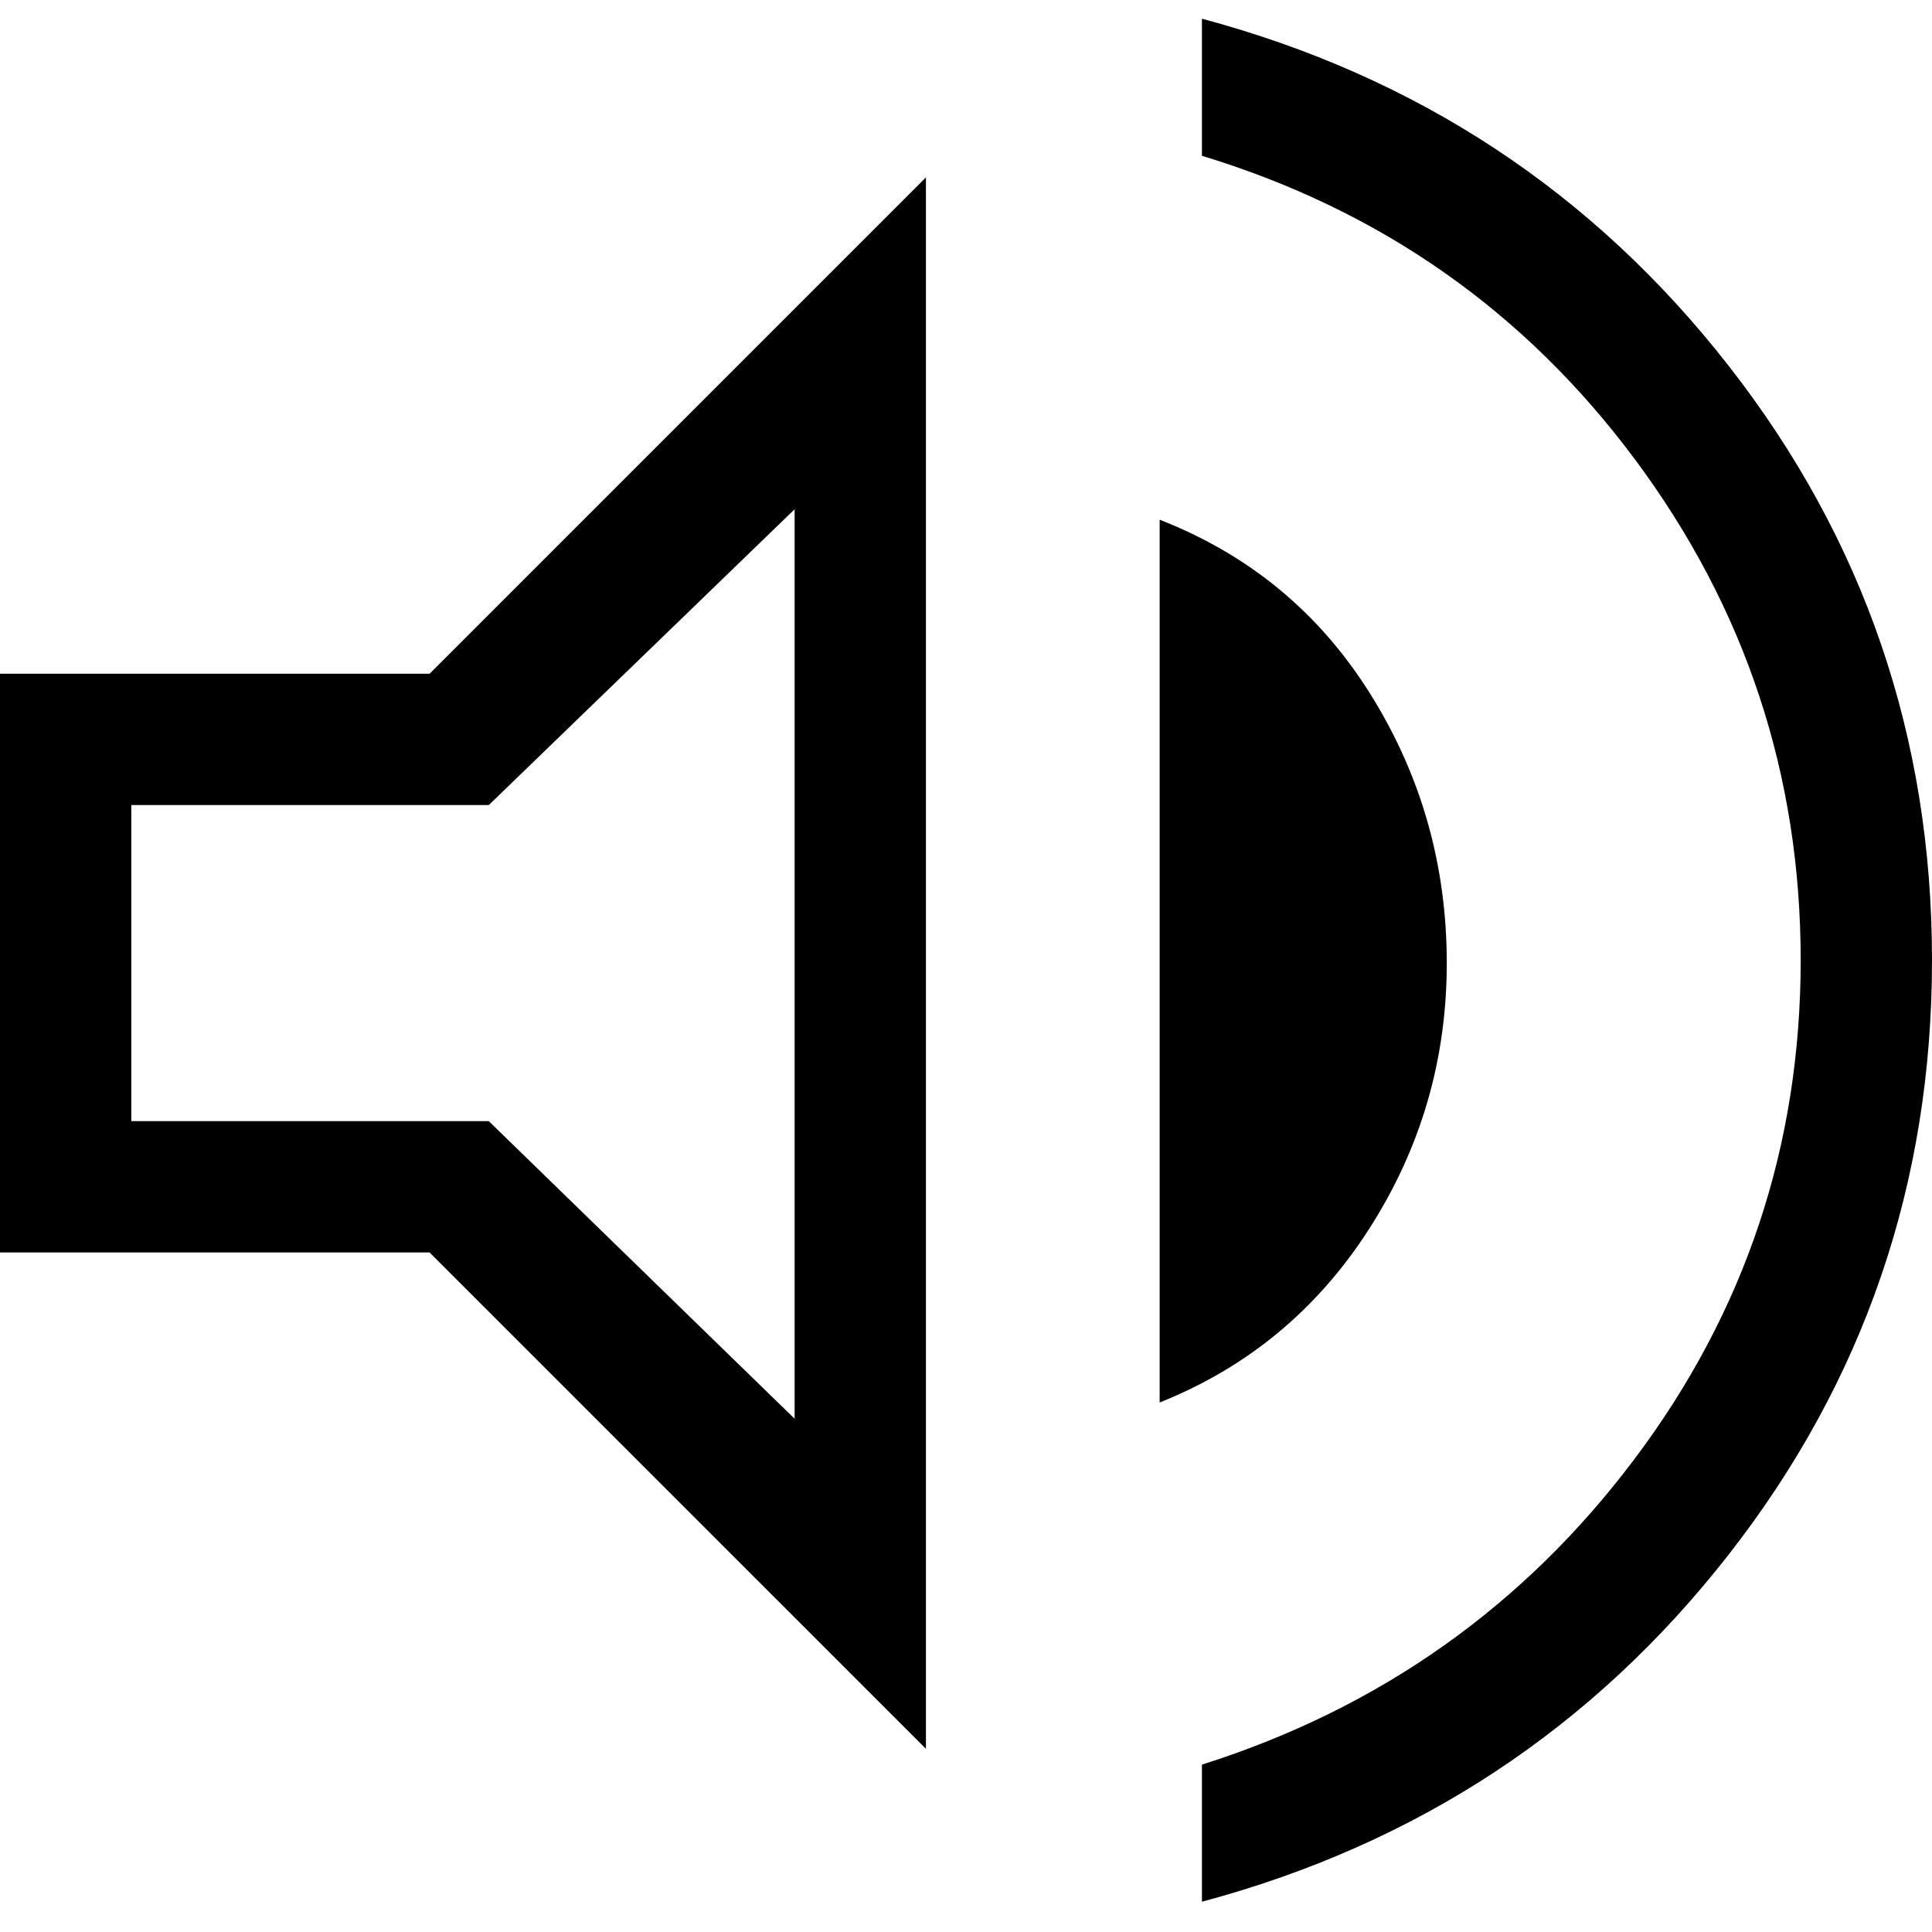
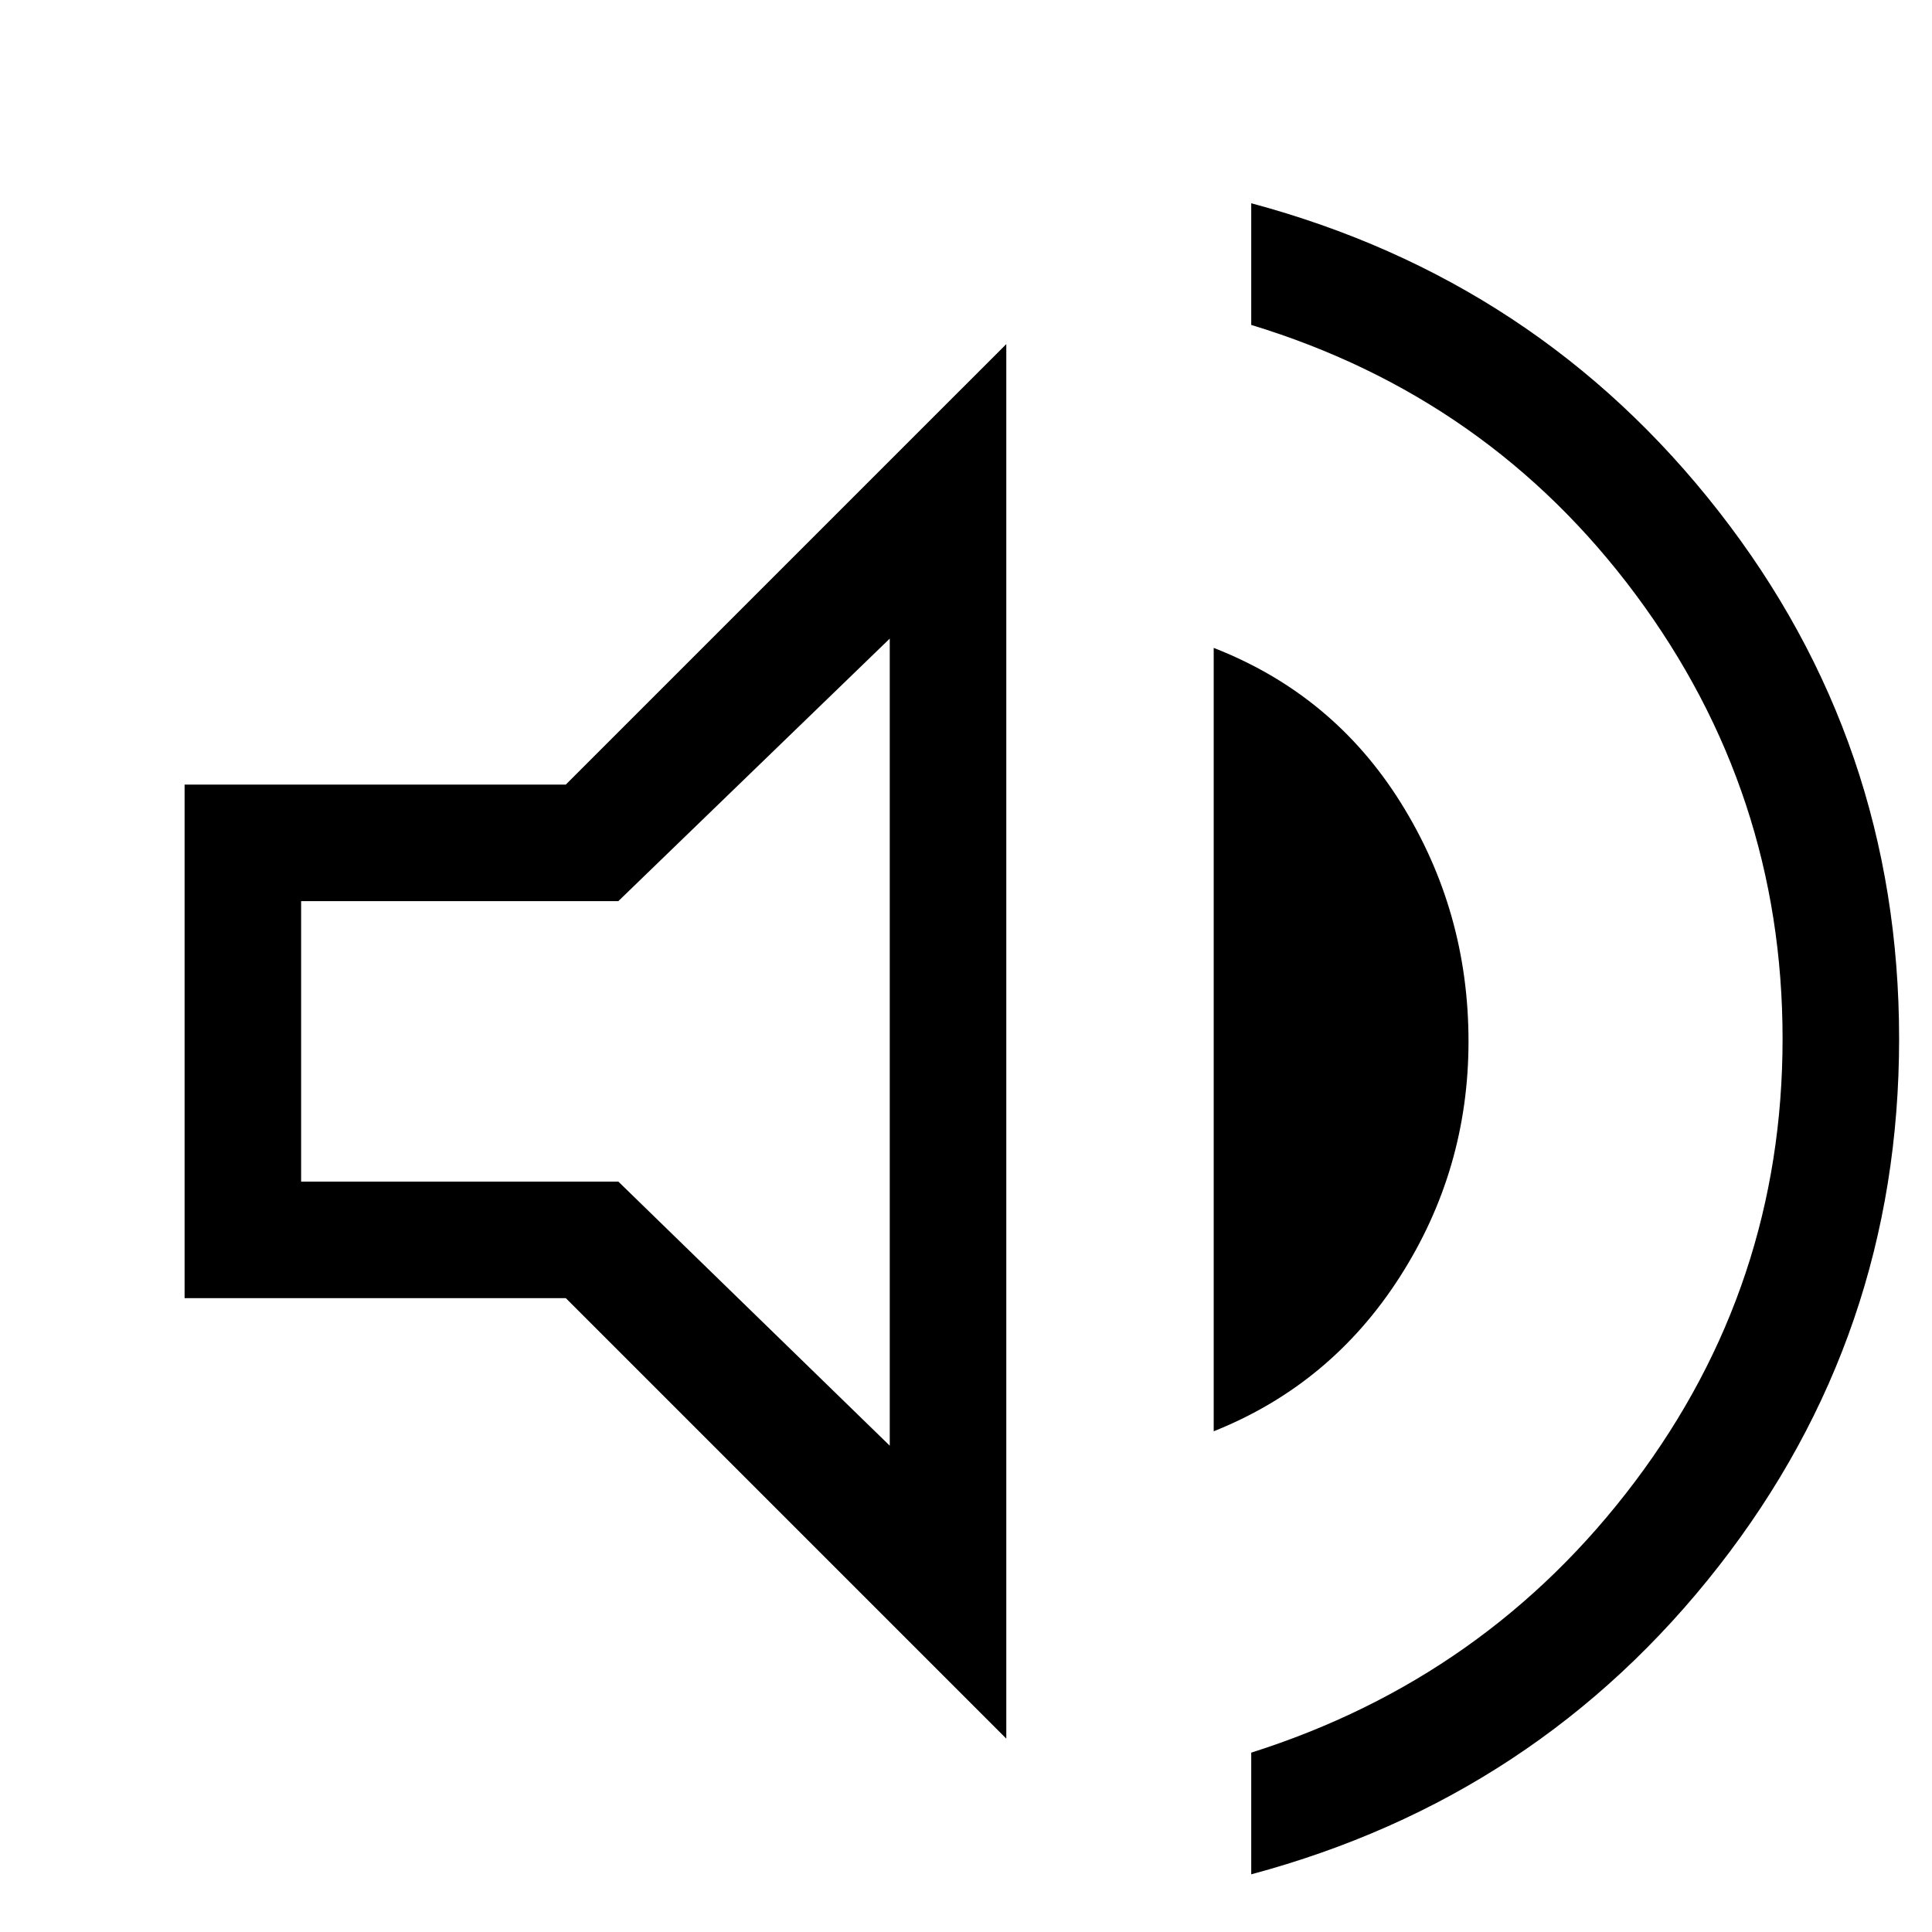
- <svg xmlns="http://www.w3.org/2000/svg" viewBox="146.156 147.156 667.688 667.688">
+ <svg xmlns="http://www.w3.org/2000/svg" viewBox="74.271 74.463 752.381 752.381">
  <g transform="translate(0,960) scale(1,-1)">
    <path fill="#000" d="M561.539 155.617V203.001Q653.538 232.155 710.999 308.578Q768.461 385 768.461 481Q768.461 577 711.307 653.922Q654.154 730.845 561.539 758.999V806.383Q673.23 776.46 743.537 686.46Q813.844 596.461 813.844 481Q813.844 365.539 743.537 275.54Q673.23 185.54 561.539 155.617ZM146.156 380.001V579.999H294.616L466.153 751.535V208.465L294.616 380.001ZM546.924 328.155V633.23Q593.461 615.076 619.807 572.884Q646.153 530.692 646.153 480Q646.153 429.924 619.307 388.116Q592.461 346.309 546.924 328.155ZM420.769 636.845 315.078 534.615H191.539V425.385H315.078L420.769 322.539ZM325.231 480Z" />
  </g>
</svg>
